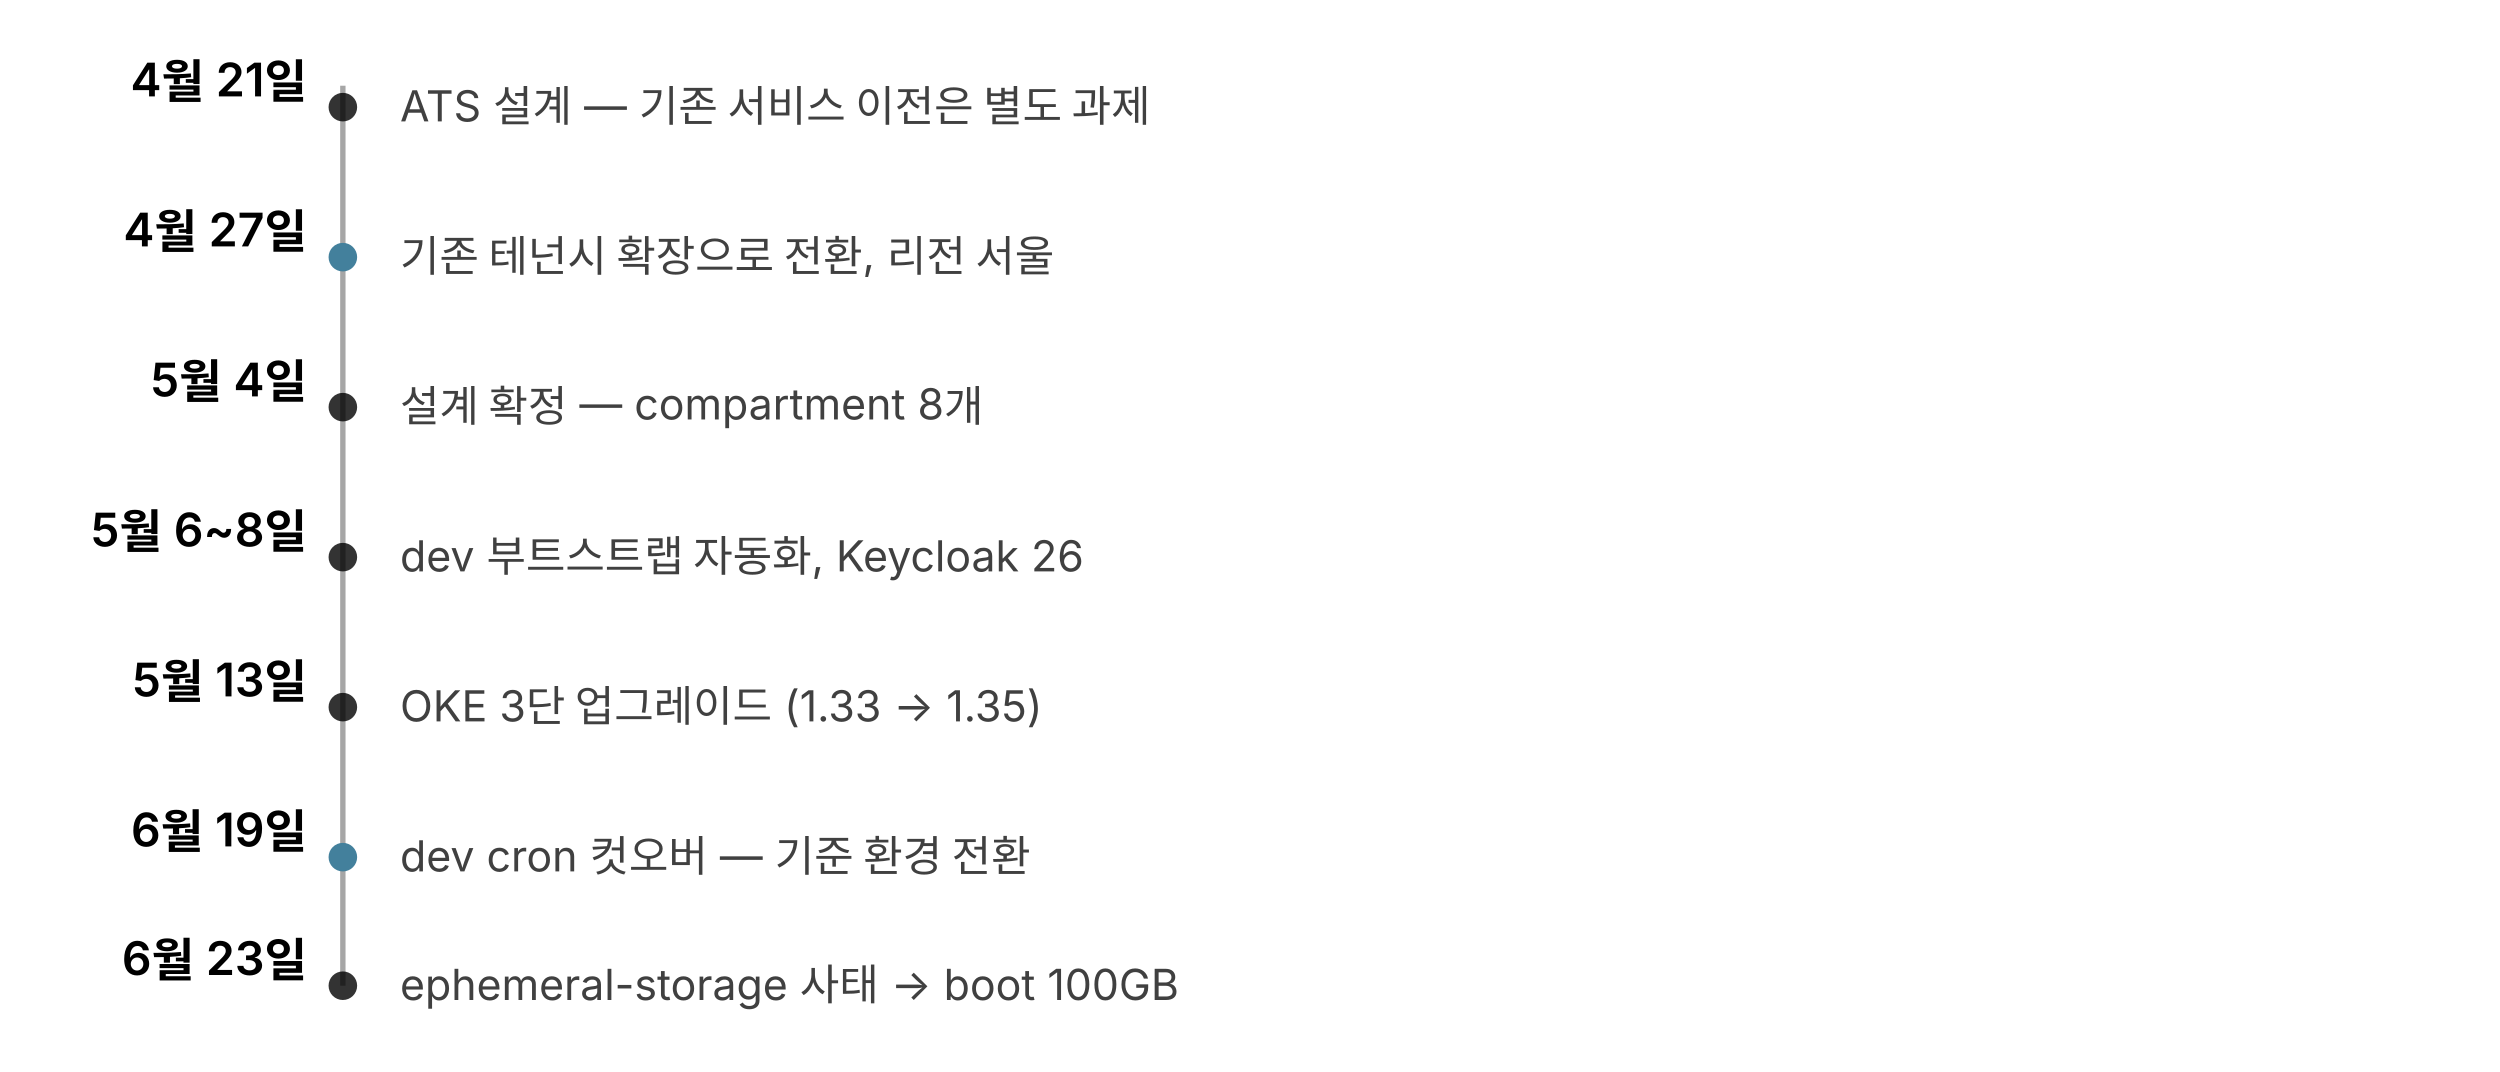
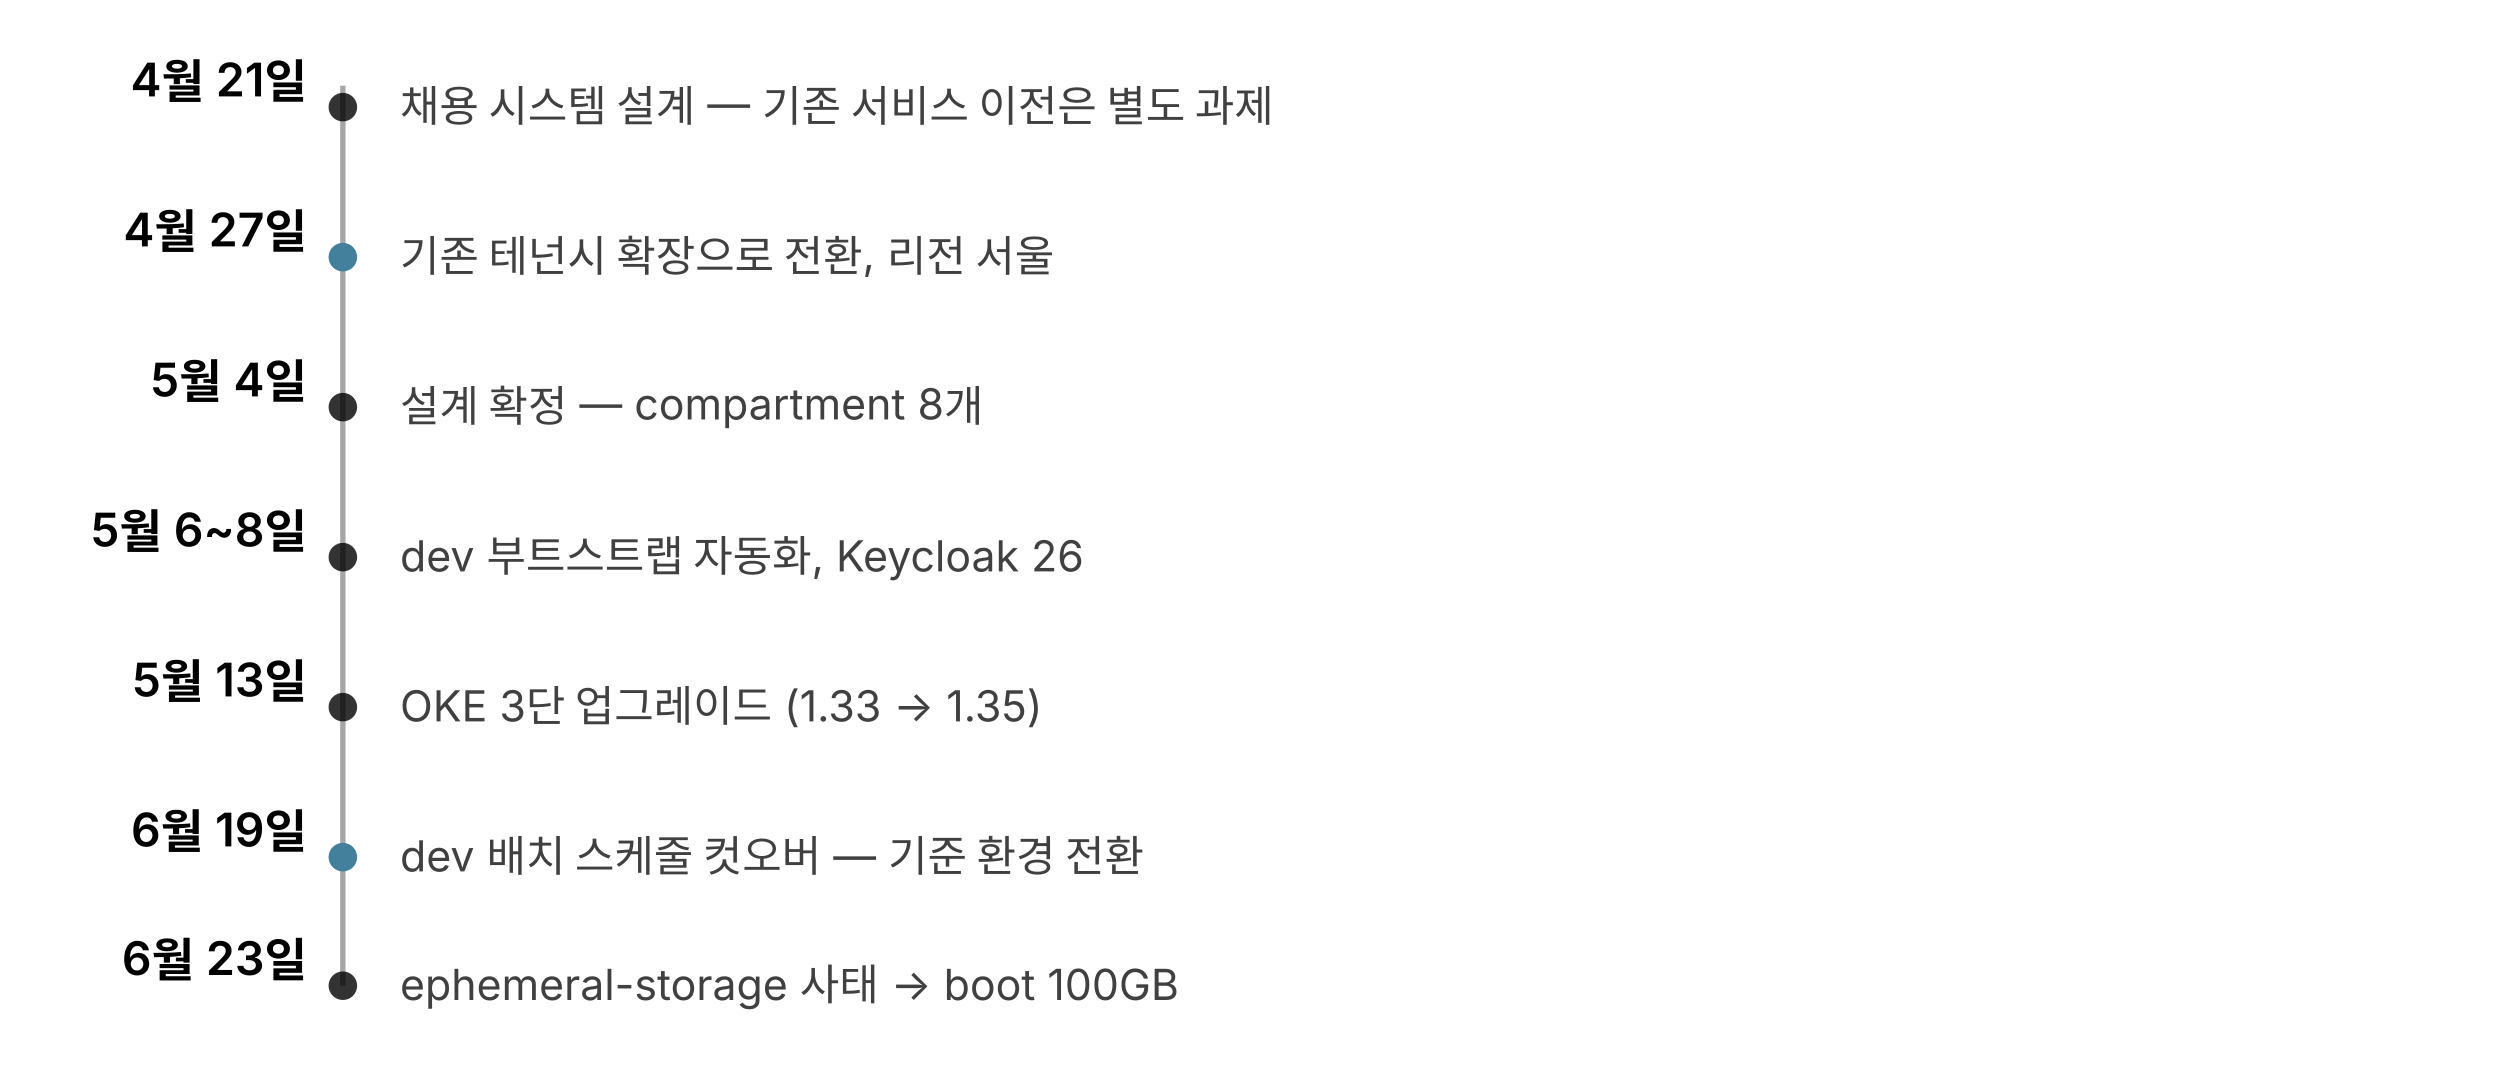
- <svg xmlns="http://www.w3.org/2000/svg" viewBox="0 0 700 300" role="img" aria-label="EKS에서 OKE로 1편 타임라인: 4월 21일 ATS 설계 시작, 4월 27일 기존 테넌시 확장으로 방향 전환, 5월 4일 설계 확정, 5월 6~8일 dev 부트스트랩 자동화와 Keycloak 26 구축, 5월 13일 OKE 3단 업그레이드, 6월 19일 dev cron 컷오버, 6월 23일 ephemeral-storage 사태로 boot volume 100GB 상향">
+ <svg xmlns="http://www.w3.org/2000/svg" viewBox="0 0 700 300" role="img" aria-label="EKS에서 OKE로 1편 타임라인: 4월 21일 채용 시스템 설계 시작, 4월 27일 기존 테넌시 확장으로 방향 전환, 5월 4일 설계 확정, 5월 6~8일 dev 부트스트랩 자동화와 Keycloak 26 구축, 5월 13일 OKE 3단 업그레이드, 6월 19일 dev 배치 스케줄 컷오버, 6월 23일 ephemeral-storage 사태로 boot volume 100GB 상향">
  <style>
    text { font-family: system-ui, -apple-system, sans-serif; fill: currentColor; }
    .date { font-size: 13px; font-weight: 600; }
    .desc { font-size: 12px; opacity: .75; }
    .axis { stroke: currentColor; stroke-width: 1.5; opacity: .35; }
    .dot { fill: currentColor; opacity: .8; }
    .dot-hl { fill: #43809c; }
  </style>
  <line x1="96" y1="24" x2="96" y2="276" class="axis" />
  <circle cx="96" cy="30" r="4" class="dot" />
  <text x="86" y="27" text-anchor="end" class="date">4월 21일</text>
-   <text x="112" y="34" class="desc">ATS 설계 — 기존 서비스 이전은 별도 과제</text>
+   <text x="112" y="34" class="desc">채용 시스템 설계 — 기존 서비스 이전은 별도 과제</text>
  <circle cx="96" cy="72" r="4" class="dot-hl" />
  <text x="86" y="69" text-anchor="end" class="date">4월 27일</text>
  <text x="112" y="76" class="desc">기존 테넌시 확장으로 전환, 리전 서울</text>
  <circle cx="96" cy="114" r="4" class="dot" />
  <text x="86" y="111" text-anchor="end" class="date">5월 4일</text>
  <text x="112" y="118" class="desc">설계 확정 — compartment 8개</text>
  <circle cx="96" cy="156" r="4" class="dot" />
  <text x="86" y="153" text-anchor="end" class="date">5월 6~8일</text>
  <text x="112" y="160" class="desc">dev 부트스트랩 자동화, Keycloak 26</text>
  <circle cx="96" cy="198" r="4" class="dot" />
  <text x="86" y="195" text-anchor="end" class="date">5월 13일</text>
  <text x="112" y="202" class="desc">OKE 3단 업그레이드 (1.33 → 1.35)</text>
  <circle cx="96" cy="240" r="4" class="dot-hl" />
  <text x="86" y="237" text-anchor="end" class="date">6월 19일</text>
-   <text x="112" y="244" class="desc">dev cron 컷오버 — 기준 환경 전환</text>
+   <text x="112" y="244" class="desc">dev 배치 스케줄 컷오버 — 기준 환경 전환</text>
  <circle cx="96" cy="276" r="4" class="dot" />
  <text x="86" y="273" text-anchor="end" class="date">6월 23일</text>
  <text x="112" y="280" class="desc">ephemeral-storage 사태 → boot 100GB</text>
</svg>
